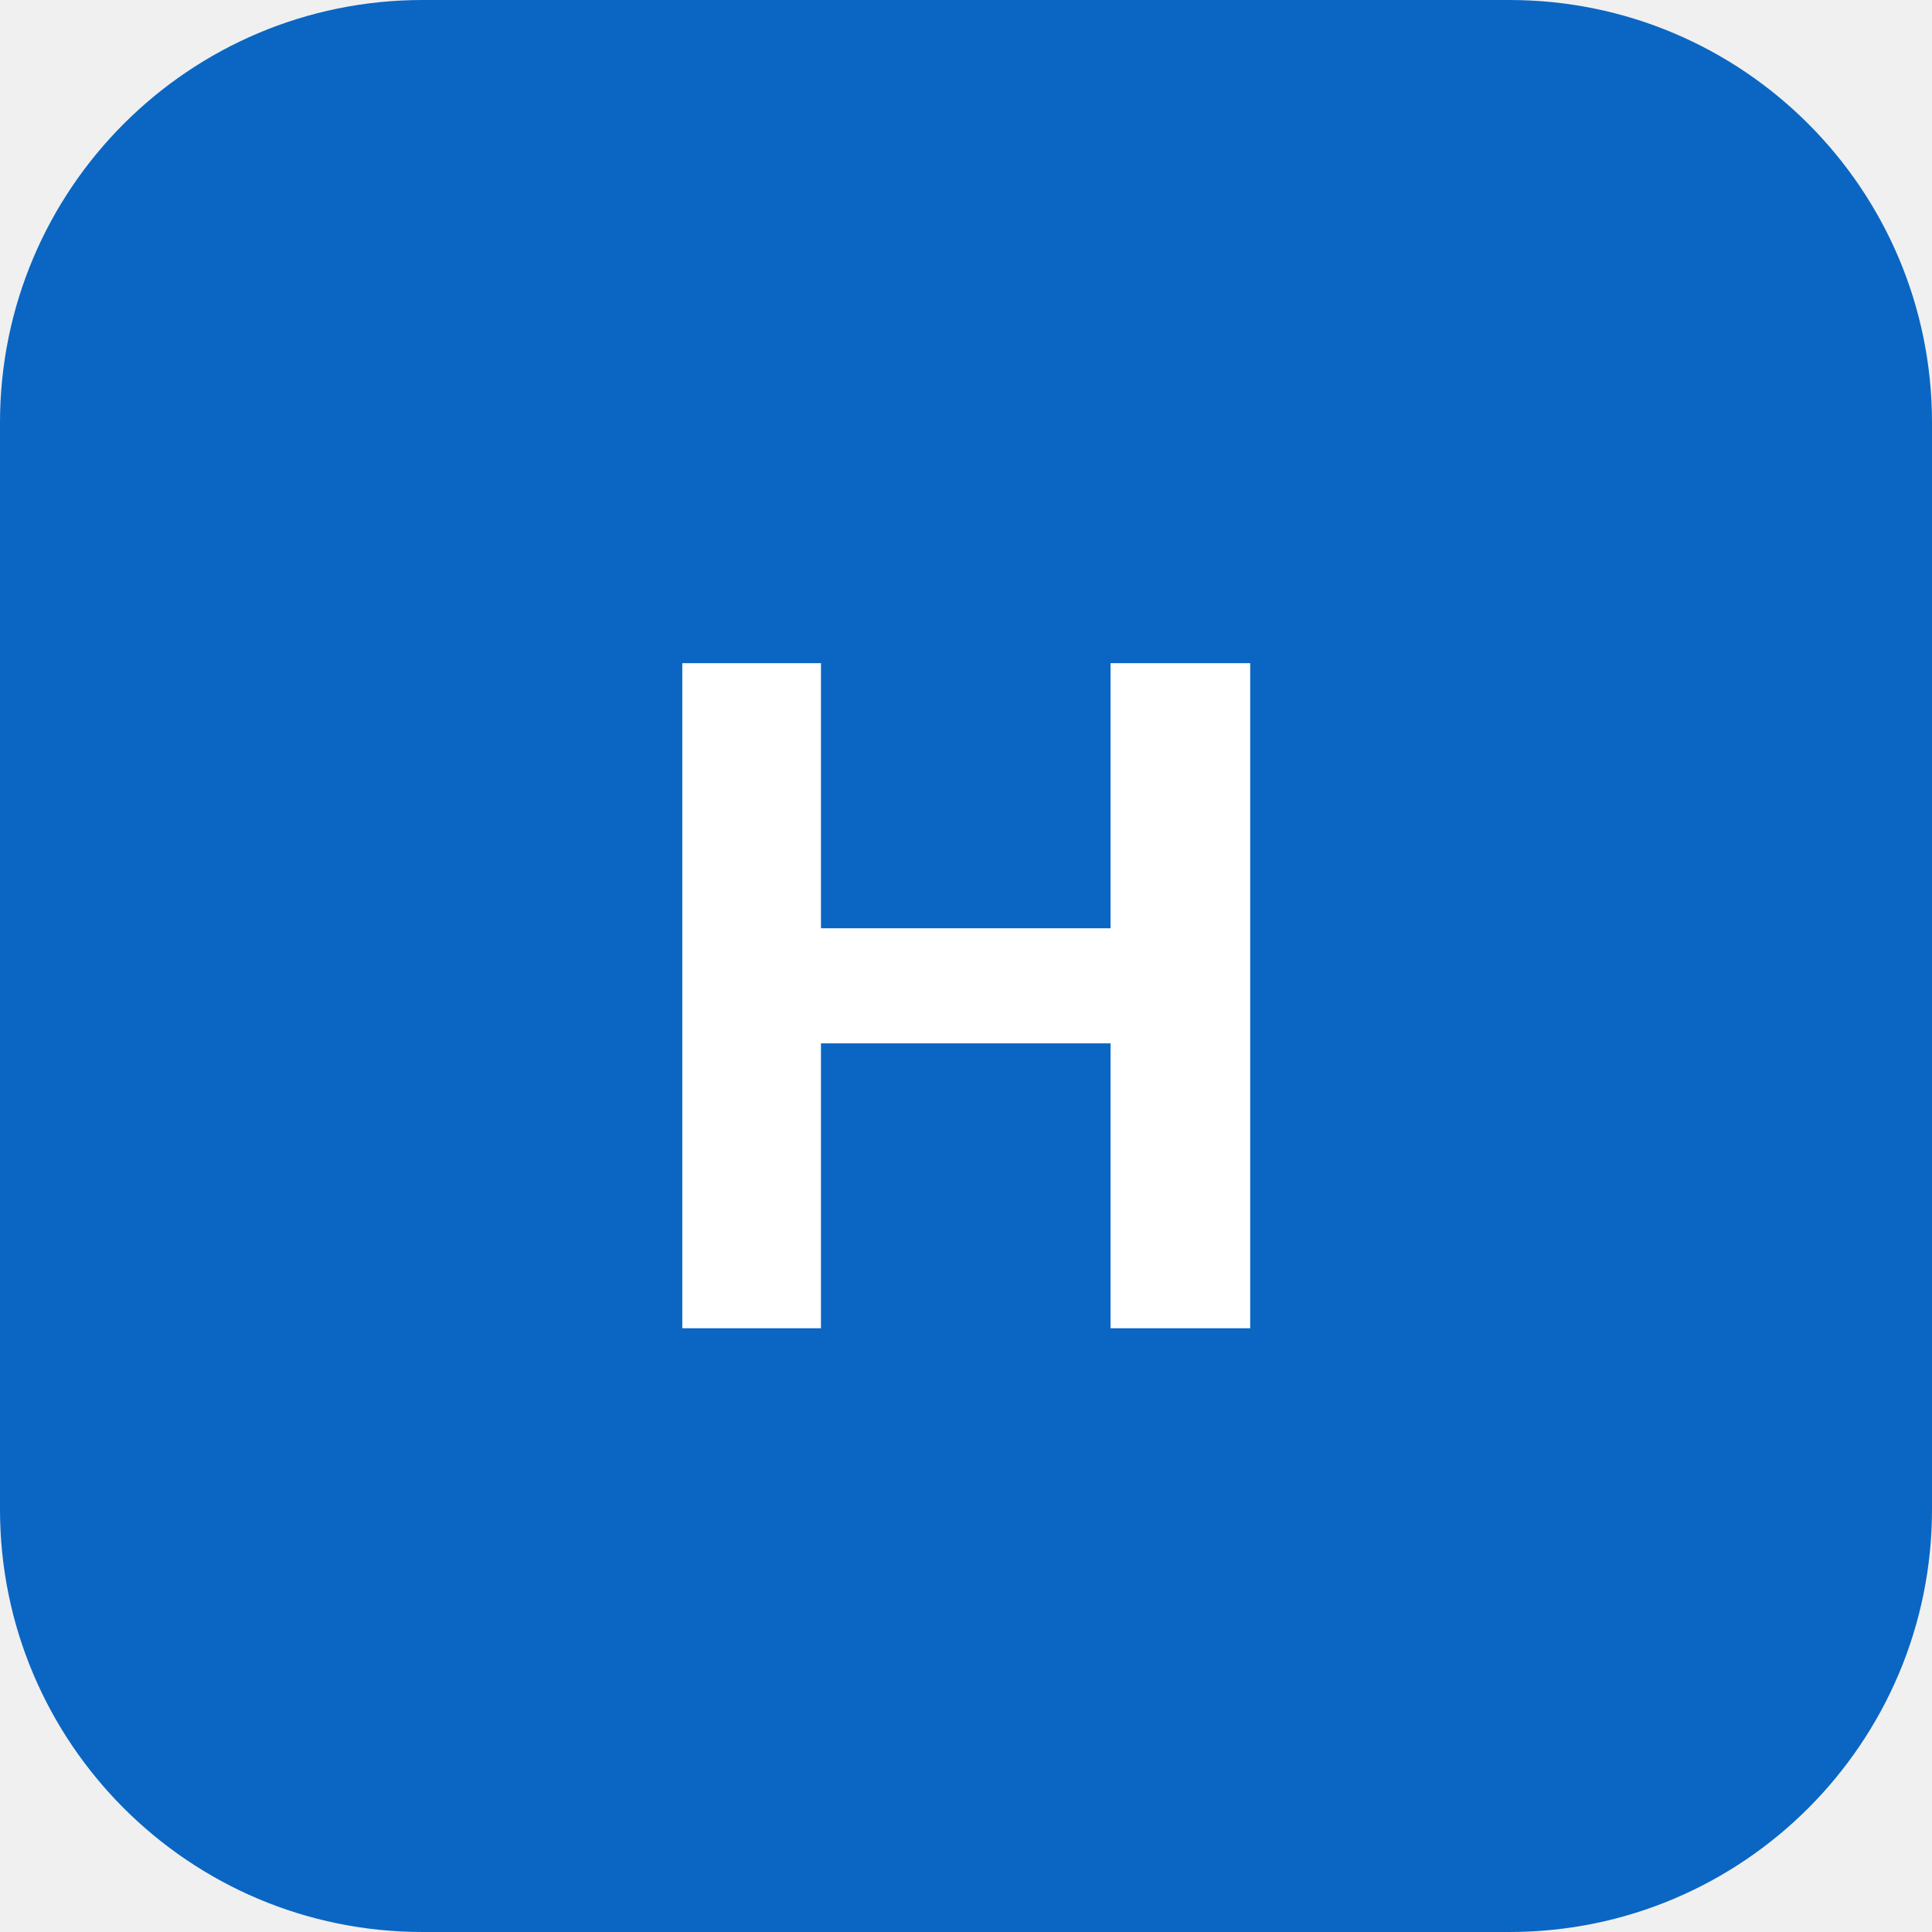
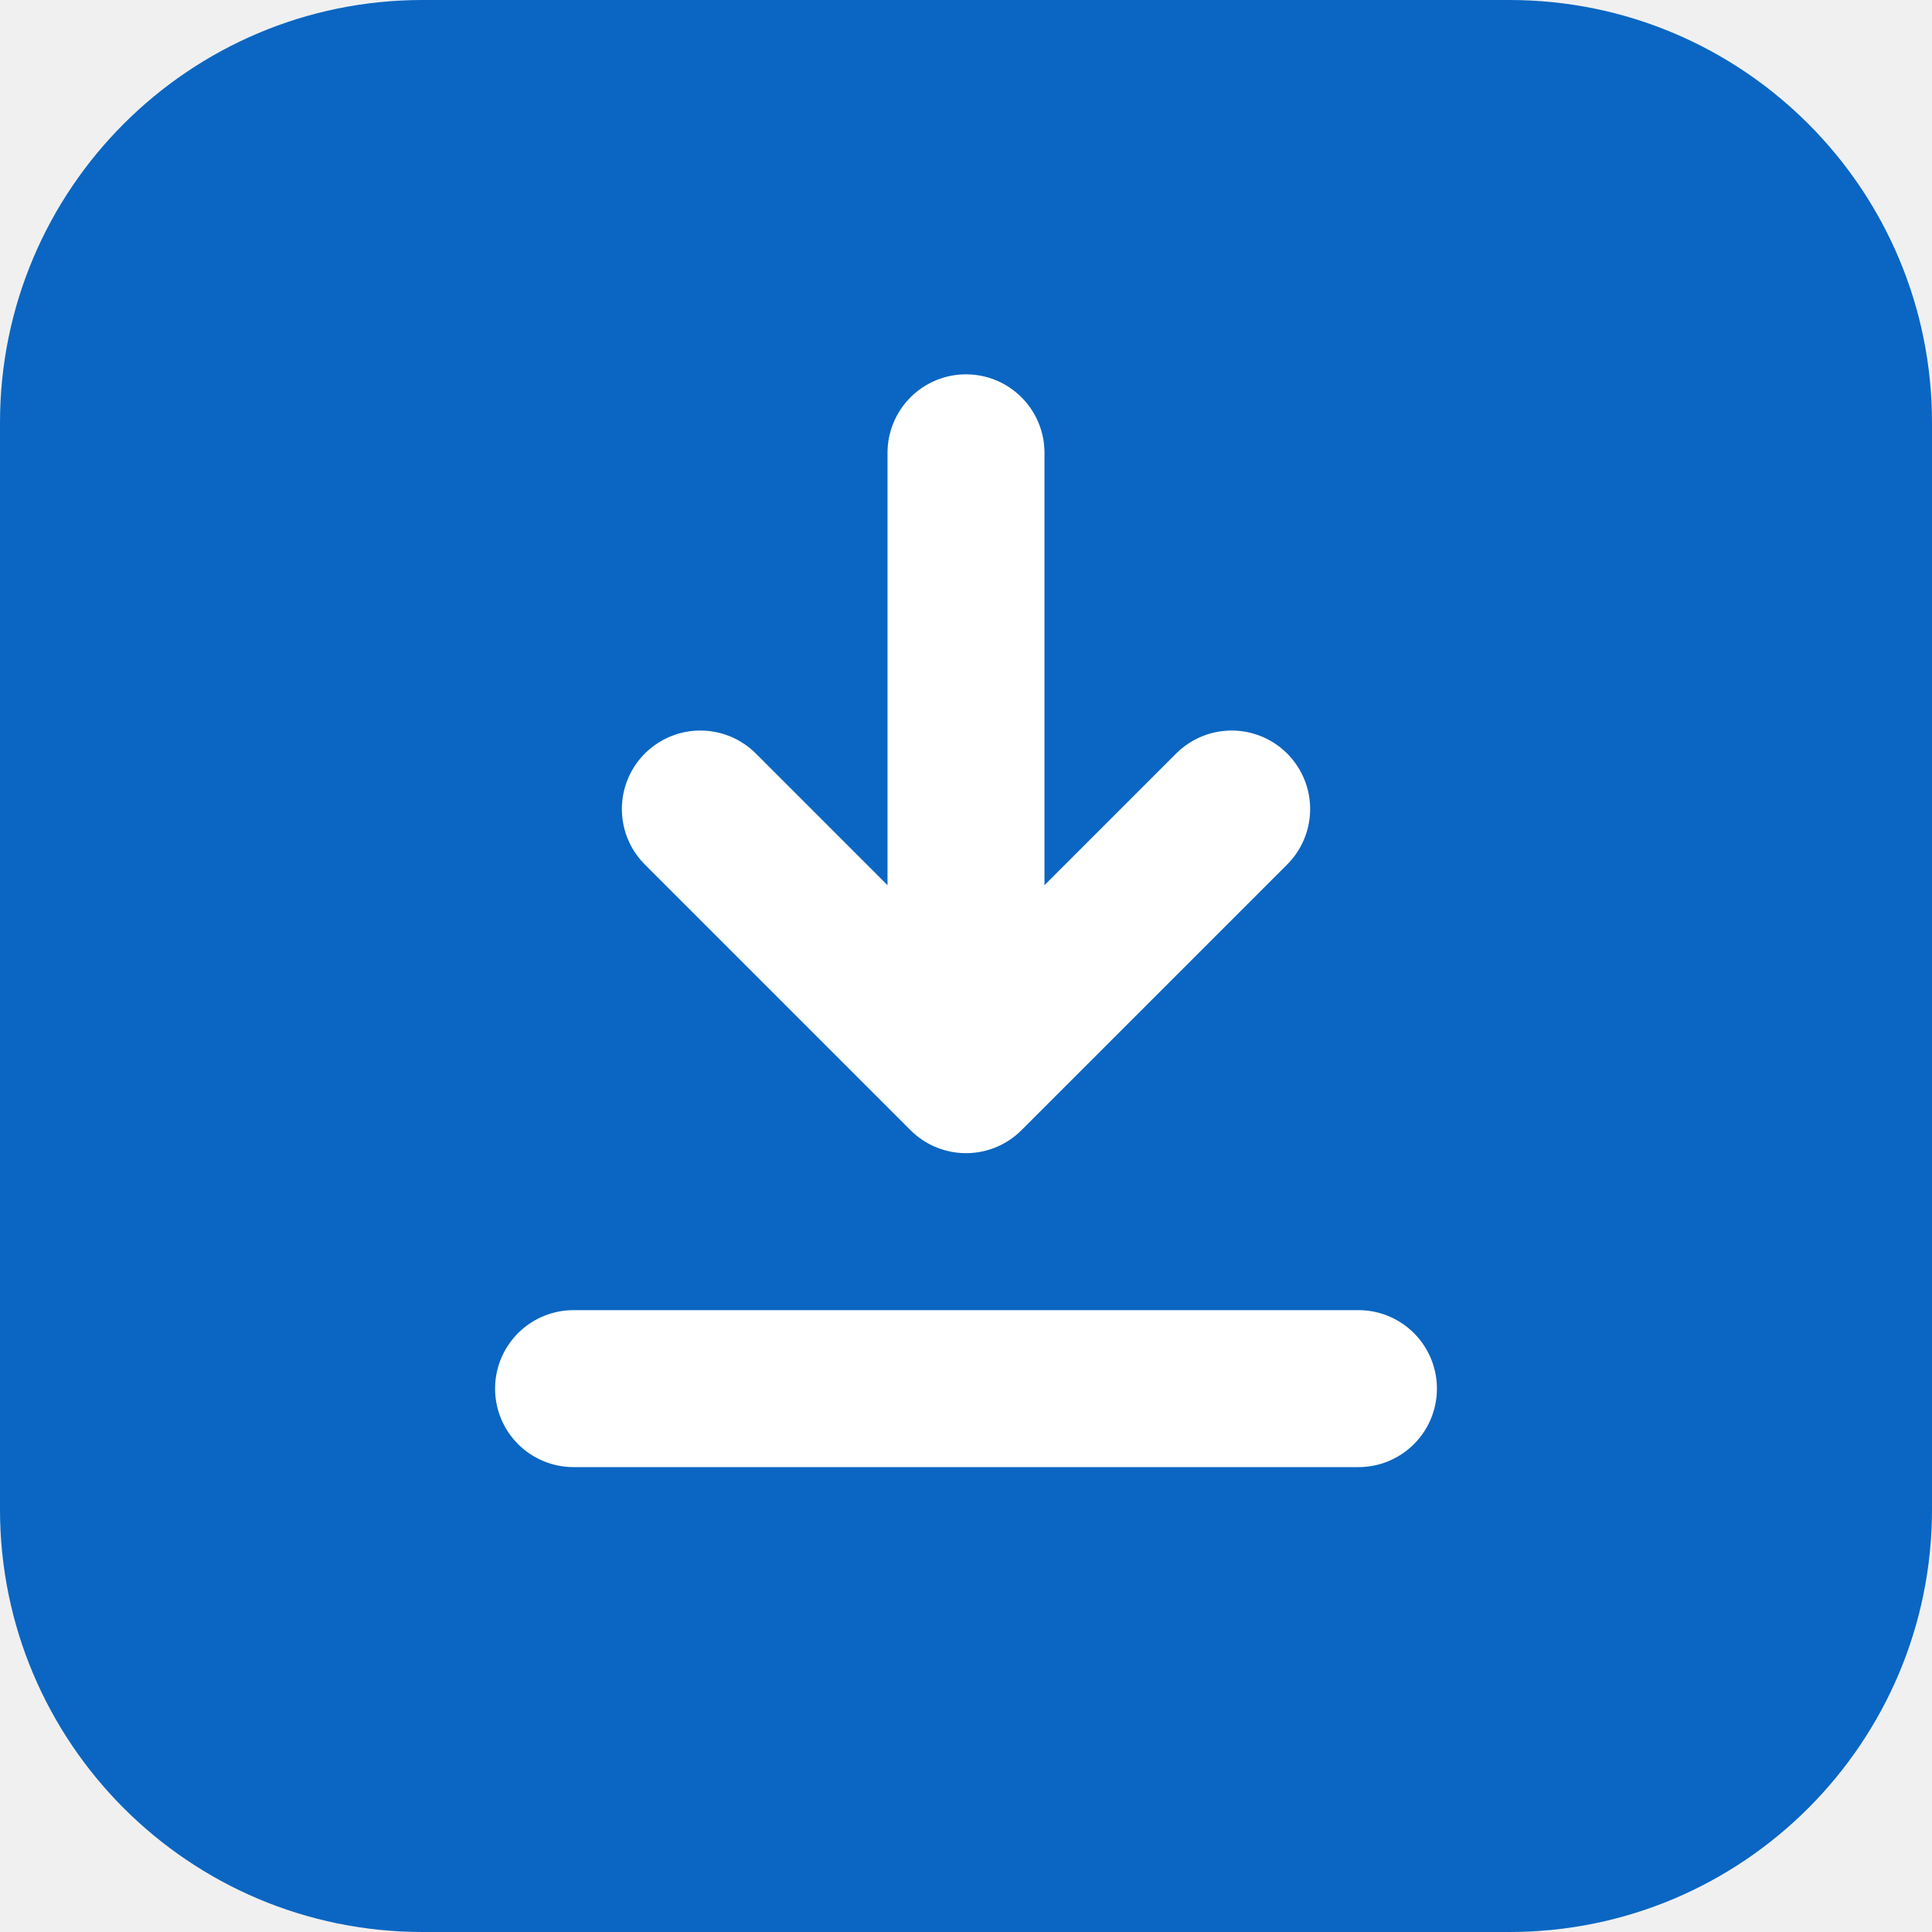
<svg xmlns="http://www.w3.org/2000/svg" viewBox="0 0 32 32">
  <rect width="32" height="32" rx="7" fill="#0A66C2" />
-   <text x="16" y="22" font-family="Arial, sans-serif" font-size="16" font-weight="700" fill="#FFFFFF" text-anchor="middle">H</text>
+   <g fill="none" stroke="#FFFFFF" stroke-width="2.6" stroke-linecap="round" stroke-linejoin="round">
+     <path d="M16 7.5 V 17.5" />
+     <path d="M11.6 13.4 L16 17.8 L20.4 13.4" />
+     <path d="M9.5 23 H 22.5" />
+   </g>
</svg>
